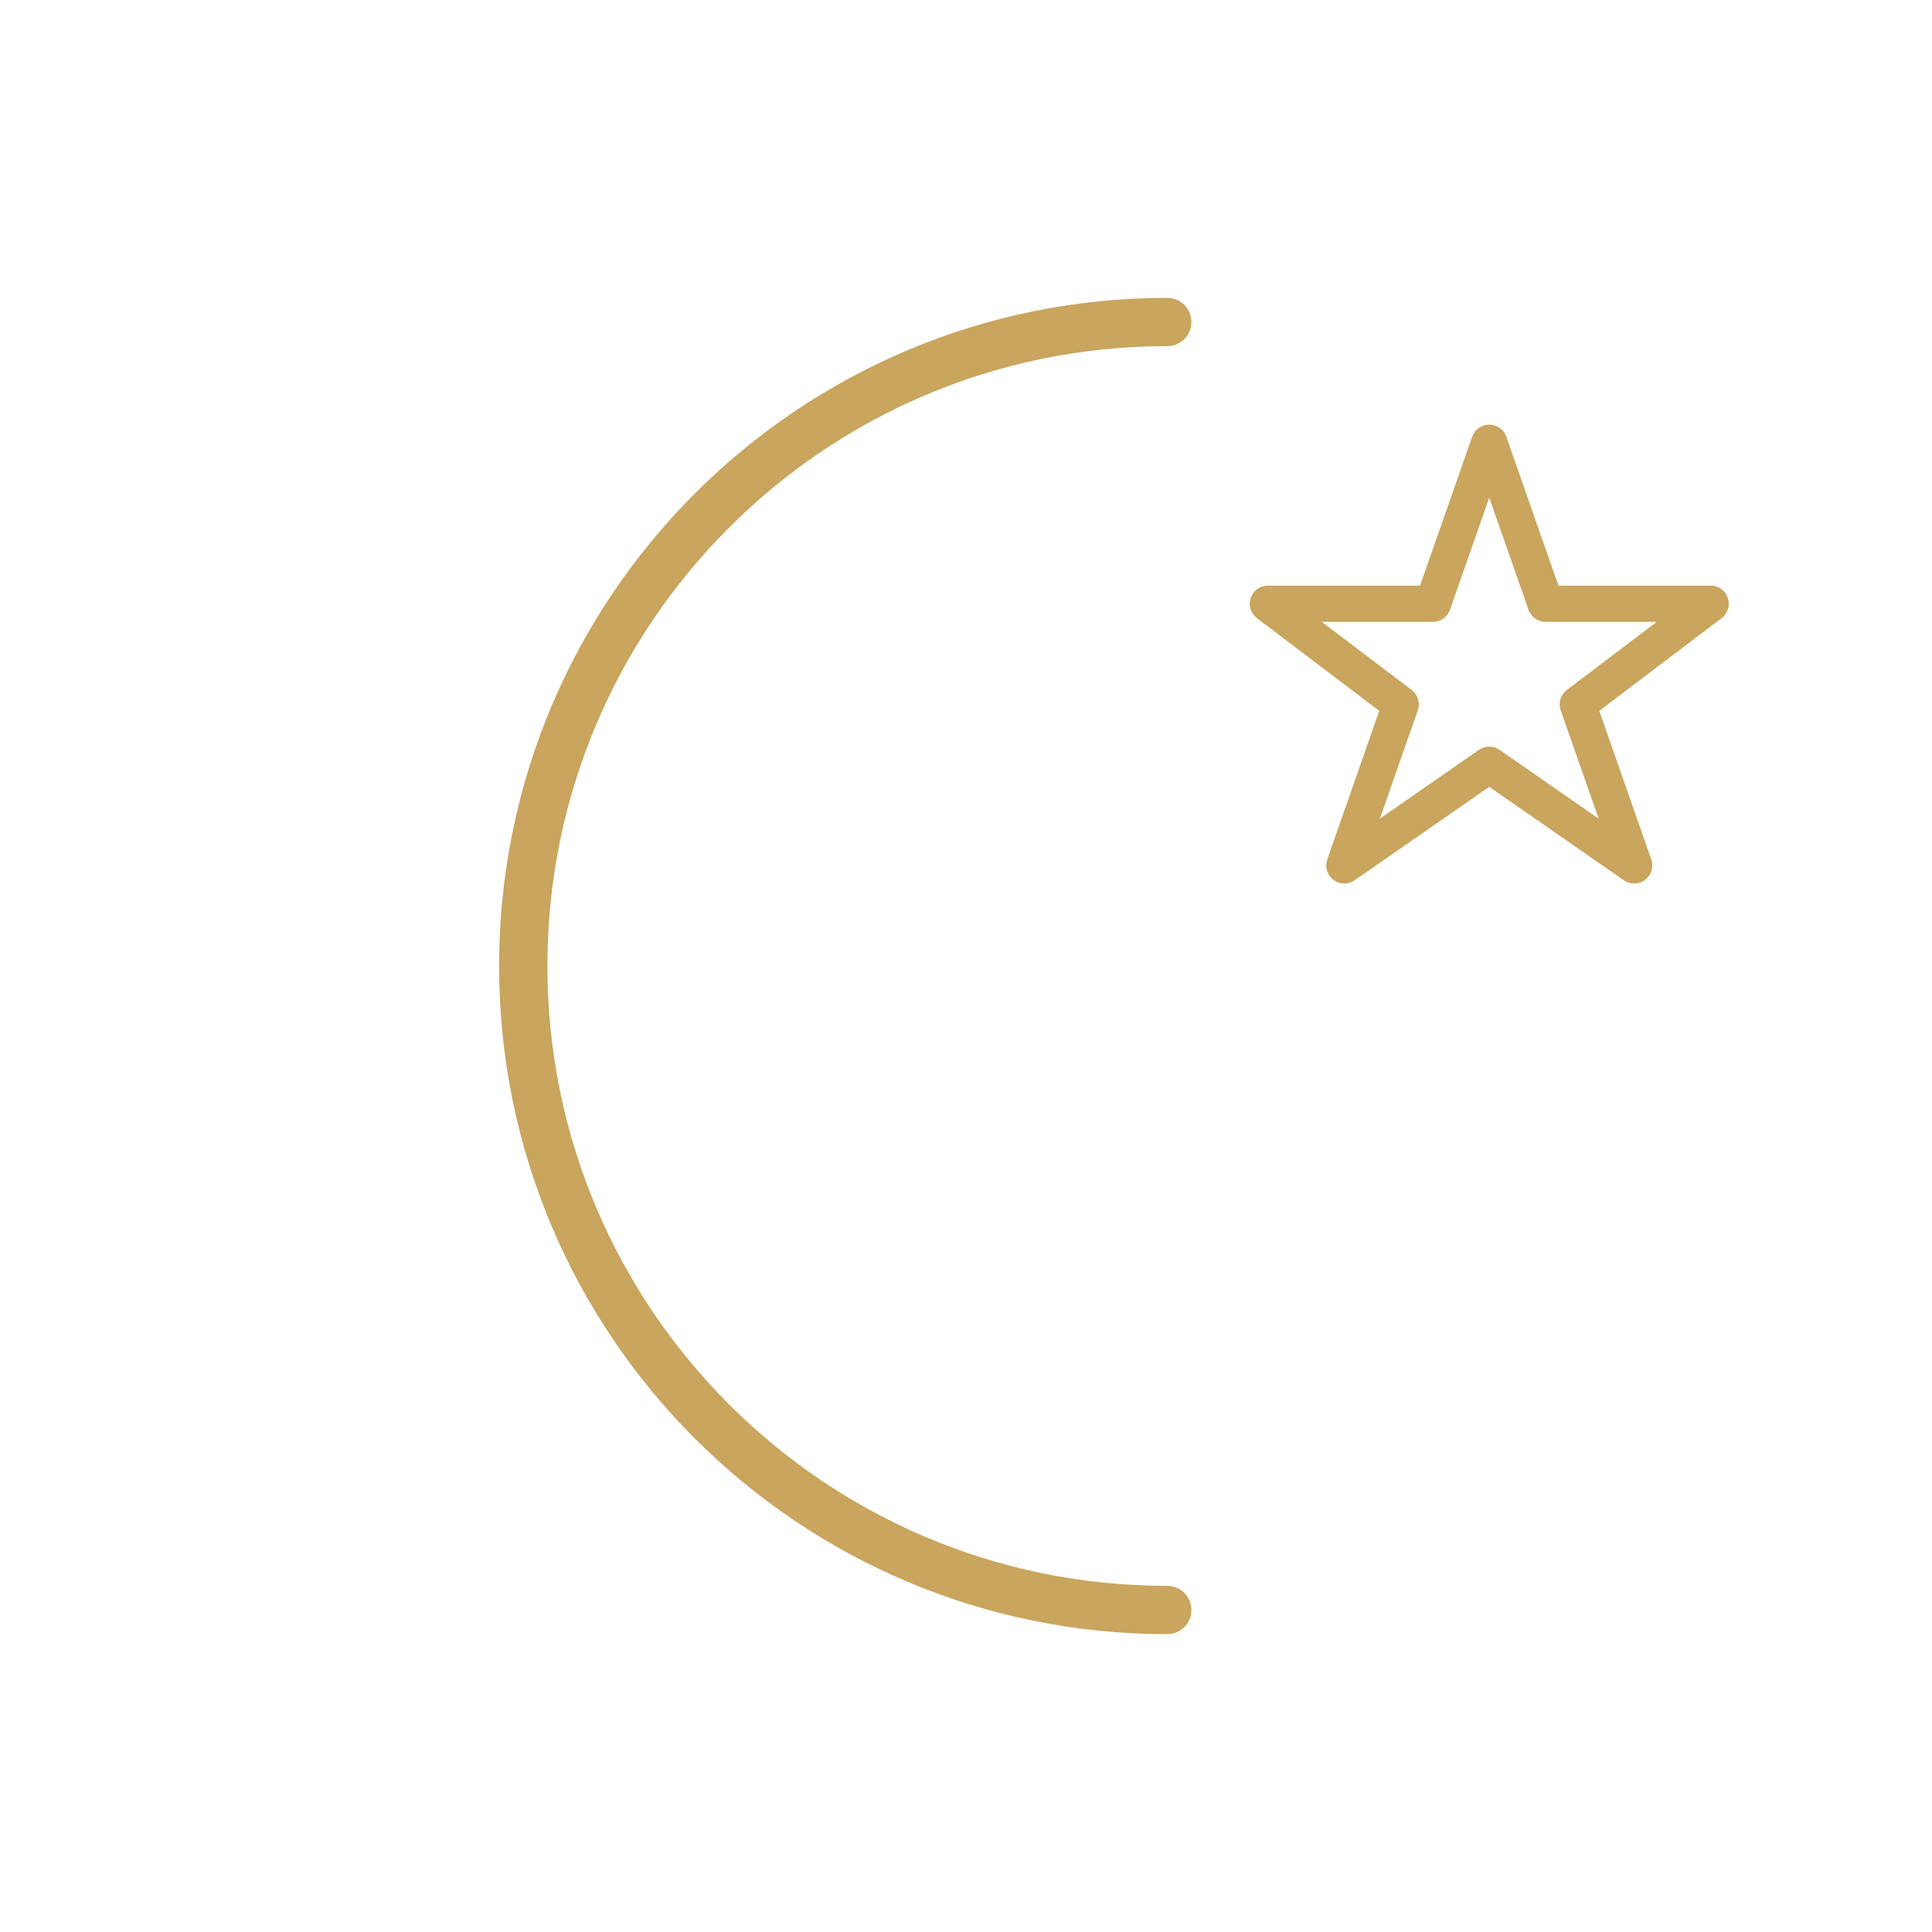
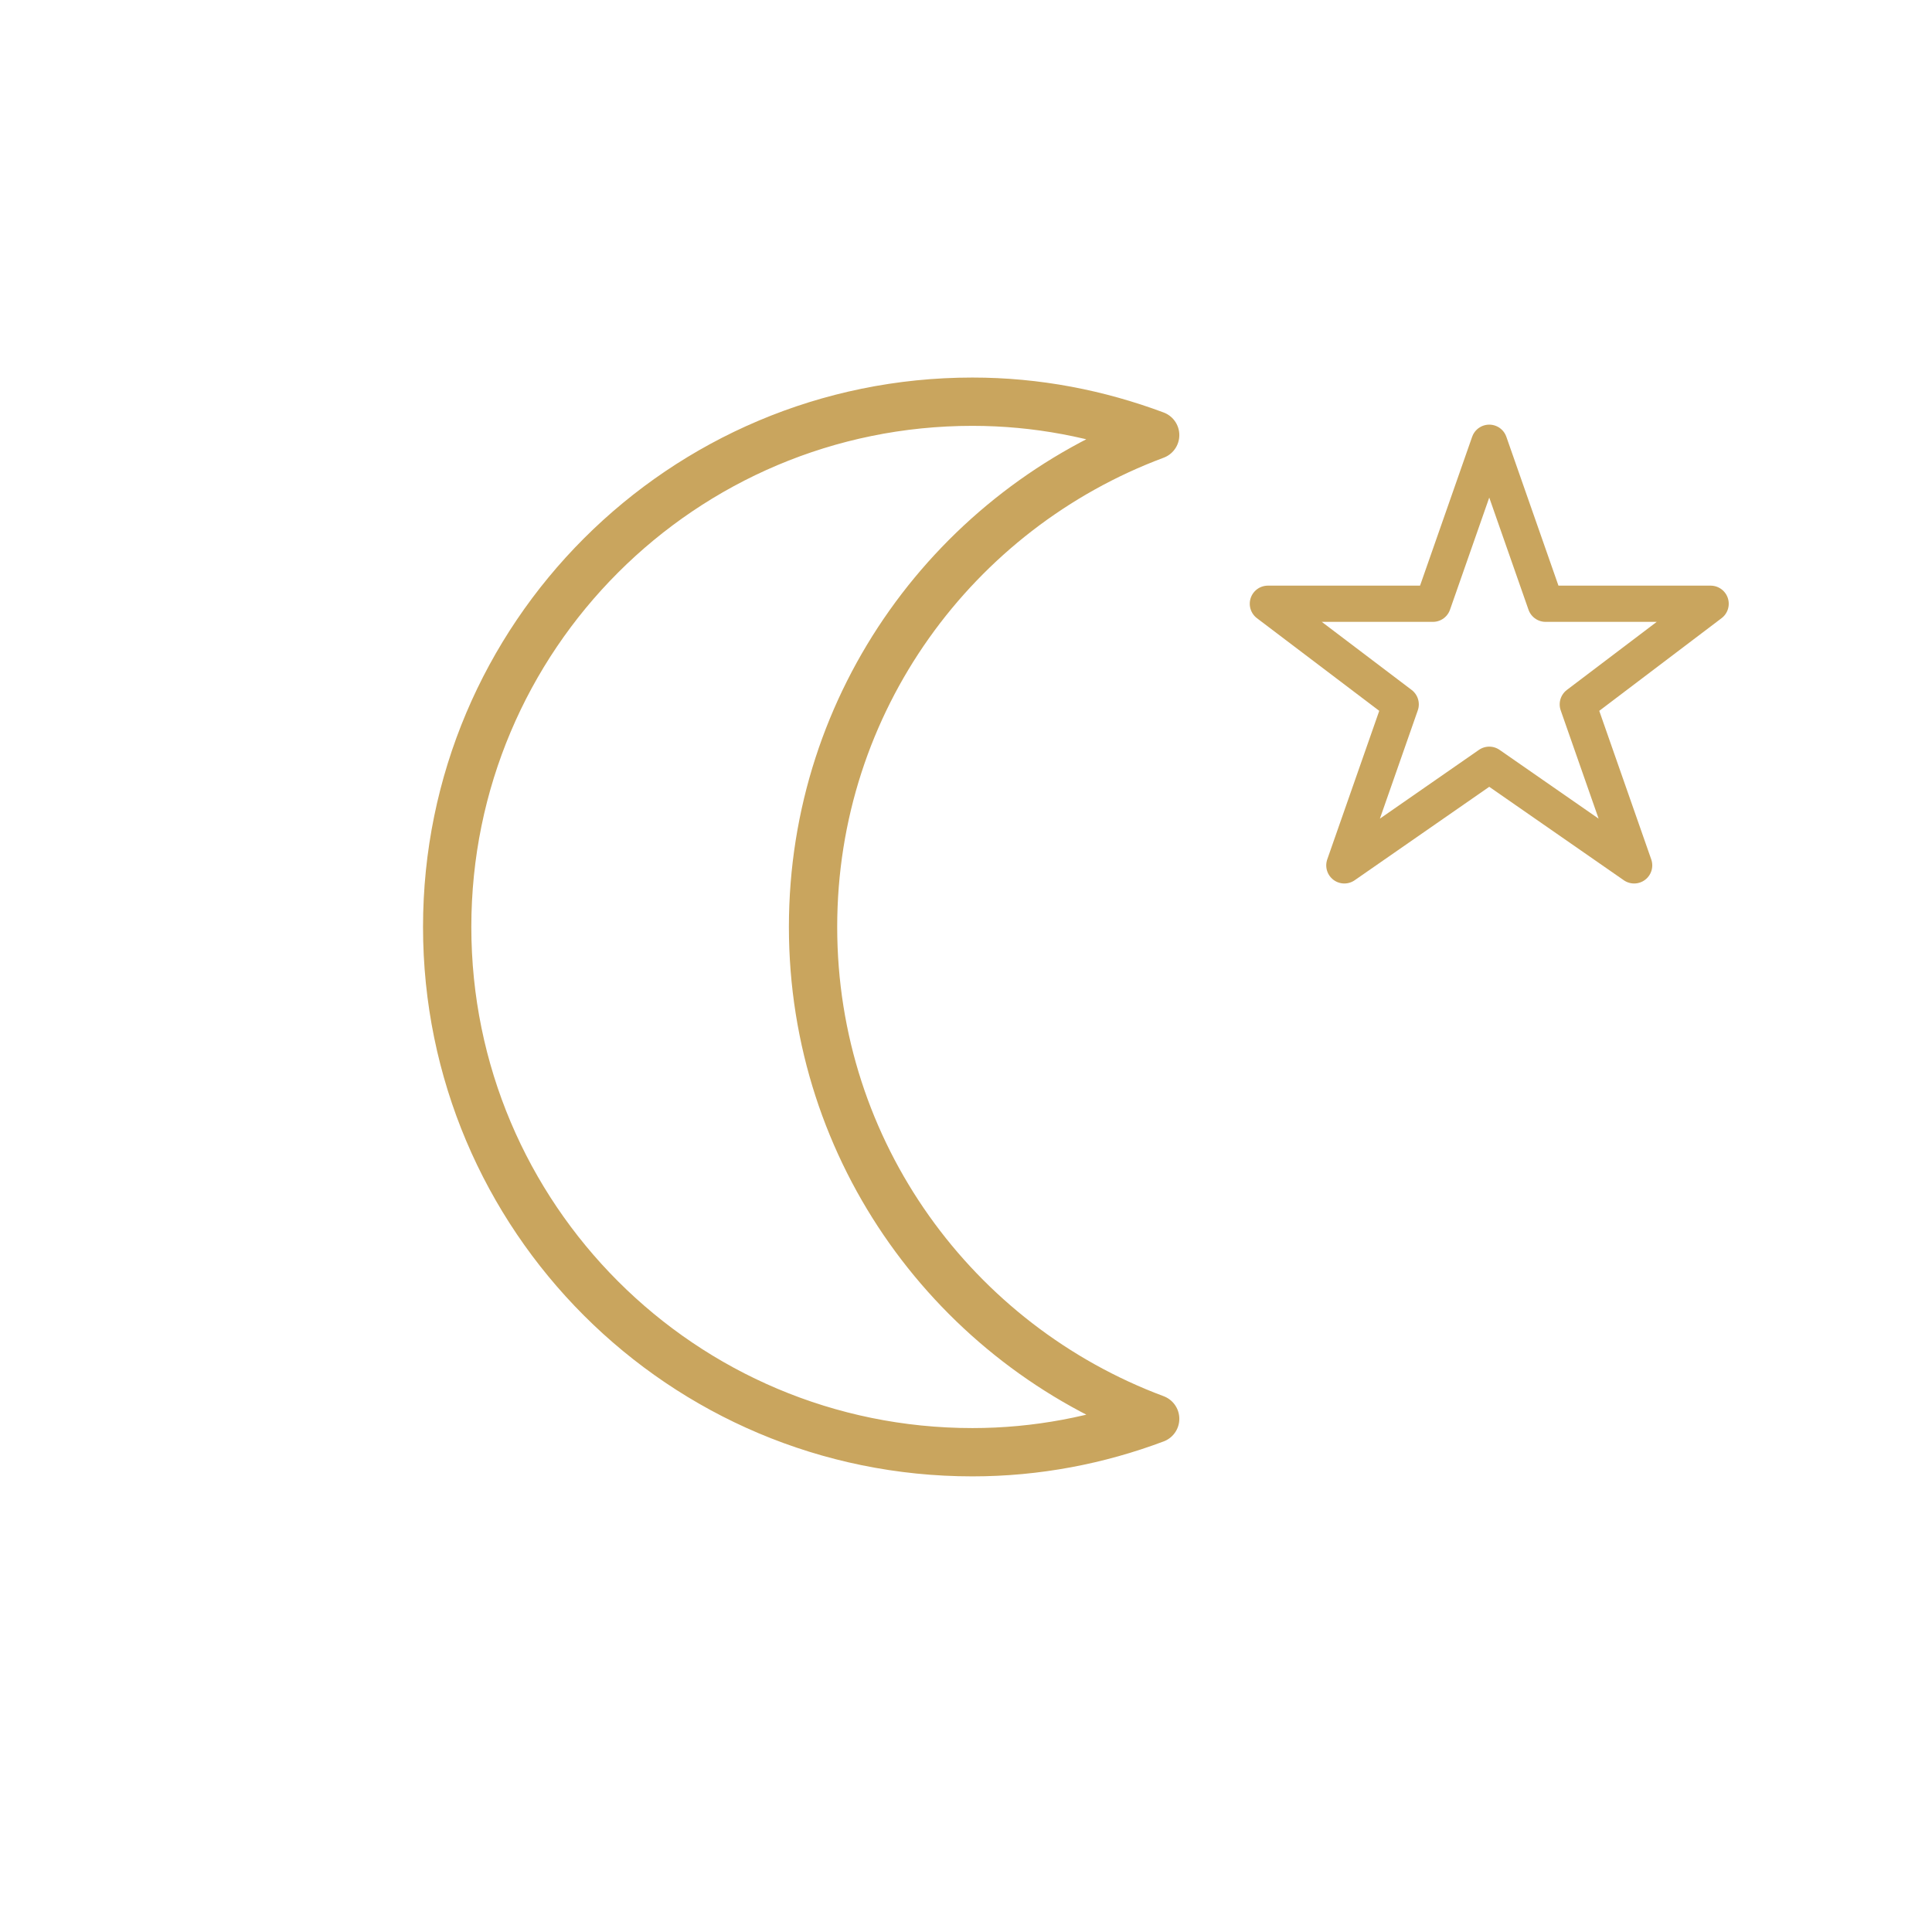
- <svg xmlns="http://www.w3.org/2000/svg" viewBox="0 0 48 48" fill="none" stroke="#C9A55E" stroke-width="1.2" stroke-linecap="round" stroke-linejoin="round">
-   <path d="M29 8 A16 16 0 1 0 29 40 A10 10 0 1 1 29 8Z" />
-   <path d="M37 11 L38.4 15 L42.5 15 L39.2 17.5 L40.6 21.5 L37 19 L33.4 21.5 L34.8 17.5 L31.5 15 L35.6 15 Z" stroke-width="0.9" />
+ <svg xmlns="http://www.w3.org/2000/svg" id="Layer_1" data-name="Layer 1" viewBox="0 0 48 48">
+   <path d="M37,11l1.4,4h4.1l-3.3,2.5,1.4,4-3.6-2.5-3.6,2.5,1.4-4-3.3-2.5h4.1l1.4-4Z" fill="none" stroke="#c9a55e" stroke-linecap="round" stroke-linejoin="round" stroke-width=".9" />
+   <path d="M20.2,23.03c0-5.61,3.54-10.37,8.5-12.22-1.42-.53-2.94-.83-4.54-.83-7.21,0-13.05,5.84-13.05,13.05s5.84,13.05,13.05,13.05c1.6,0,3.13-.3,4.54-.83-4.96-1.85-8.5-6.61-8.5-12.22Z" fill="none" stroke="#c9a55e" stroke-linecap="round" stroke-linejoin="round" stroke-width="1.2" />
</svg>
